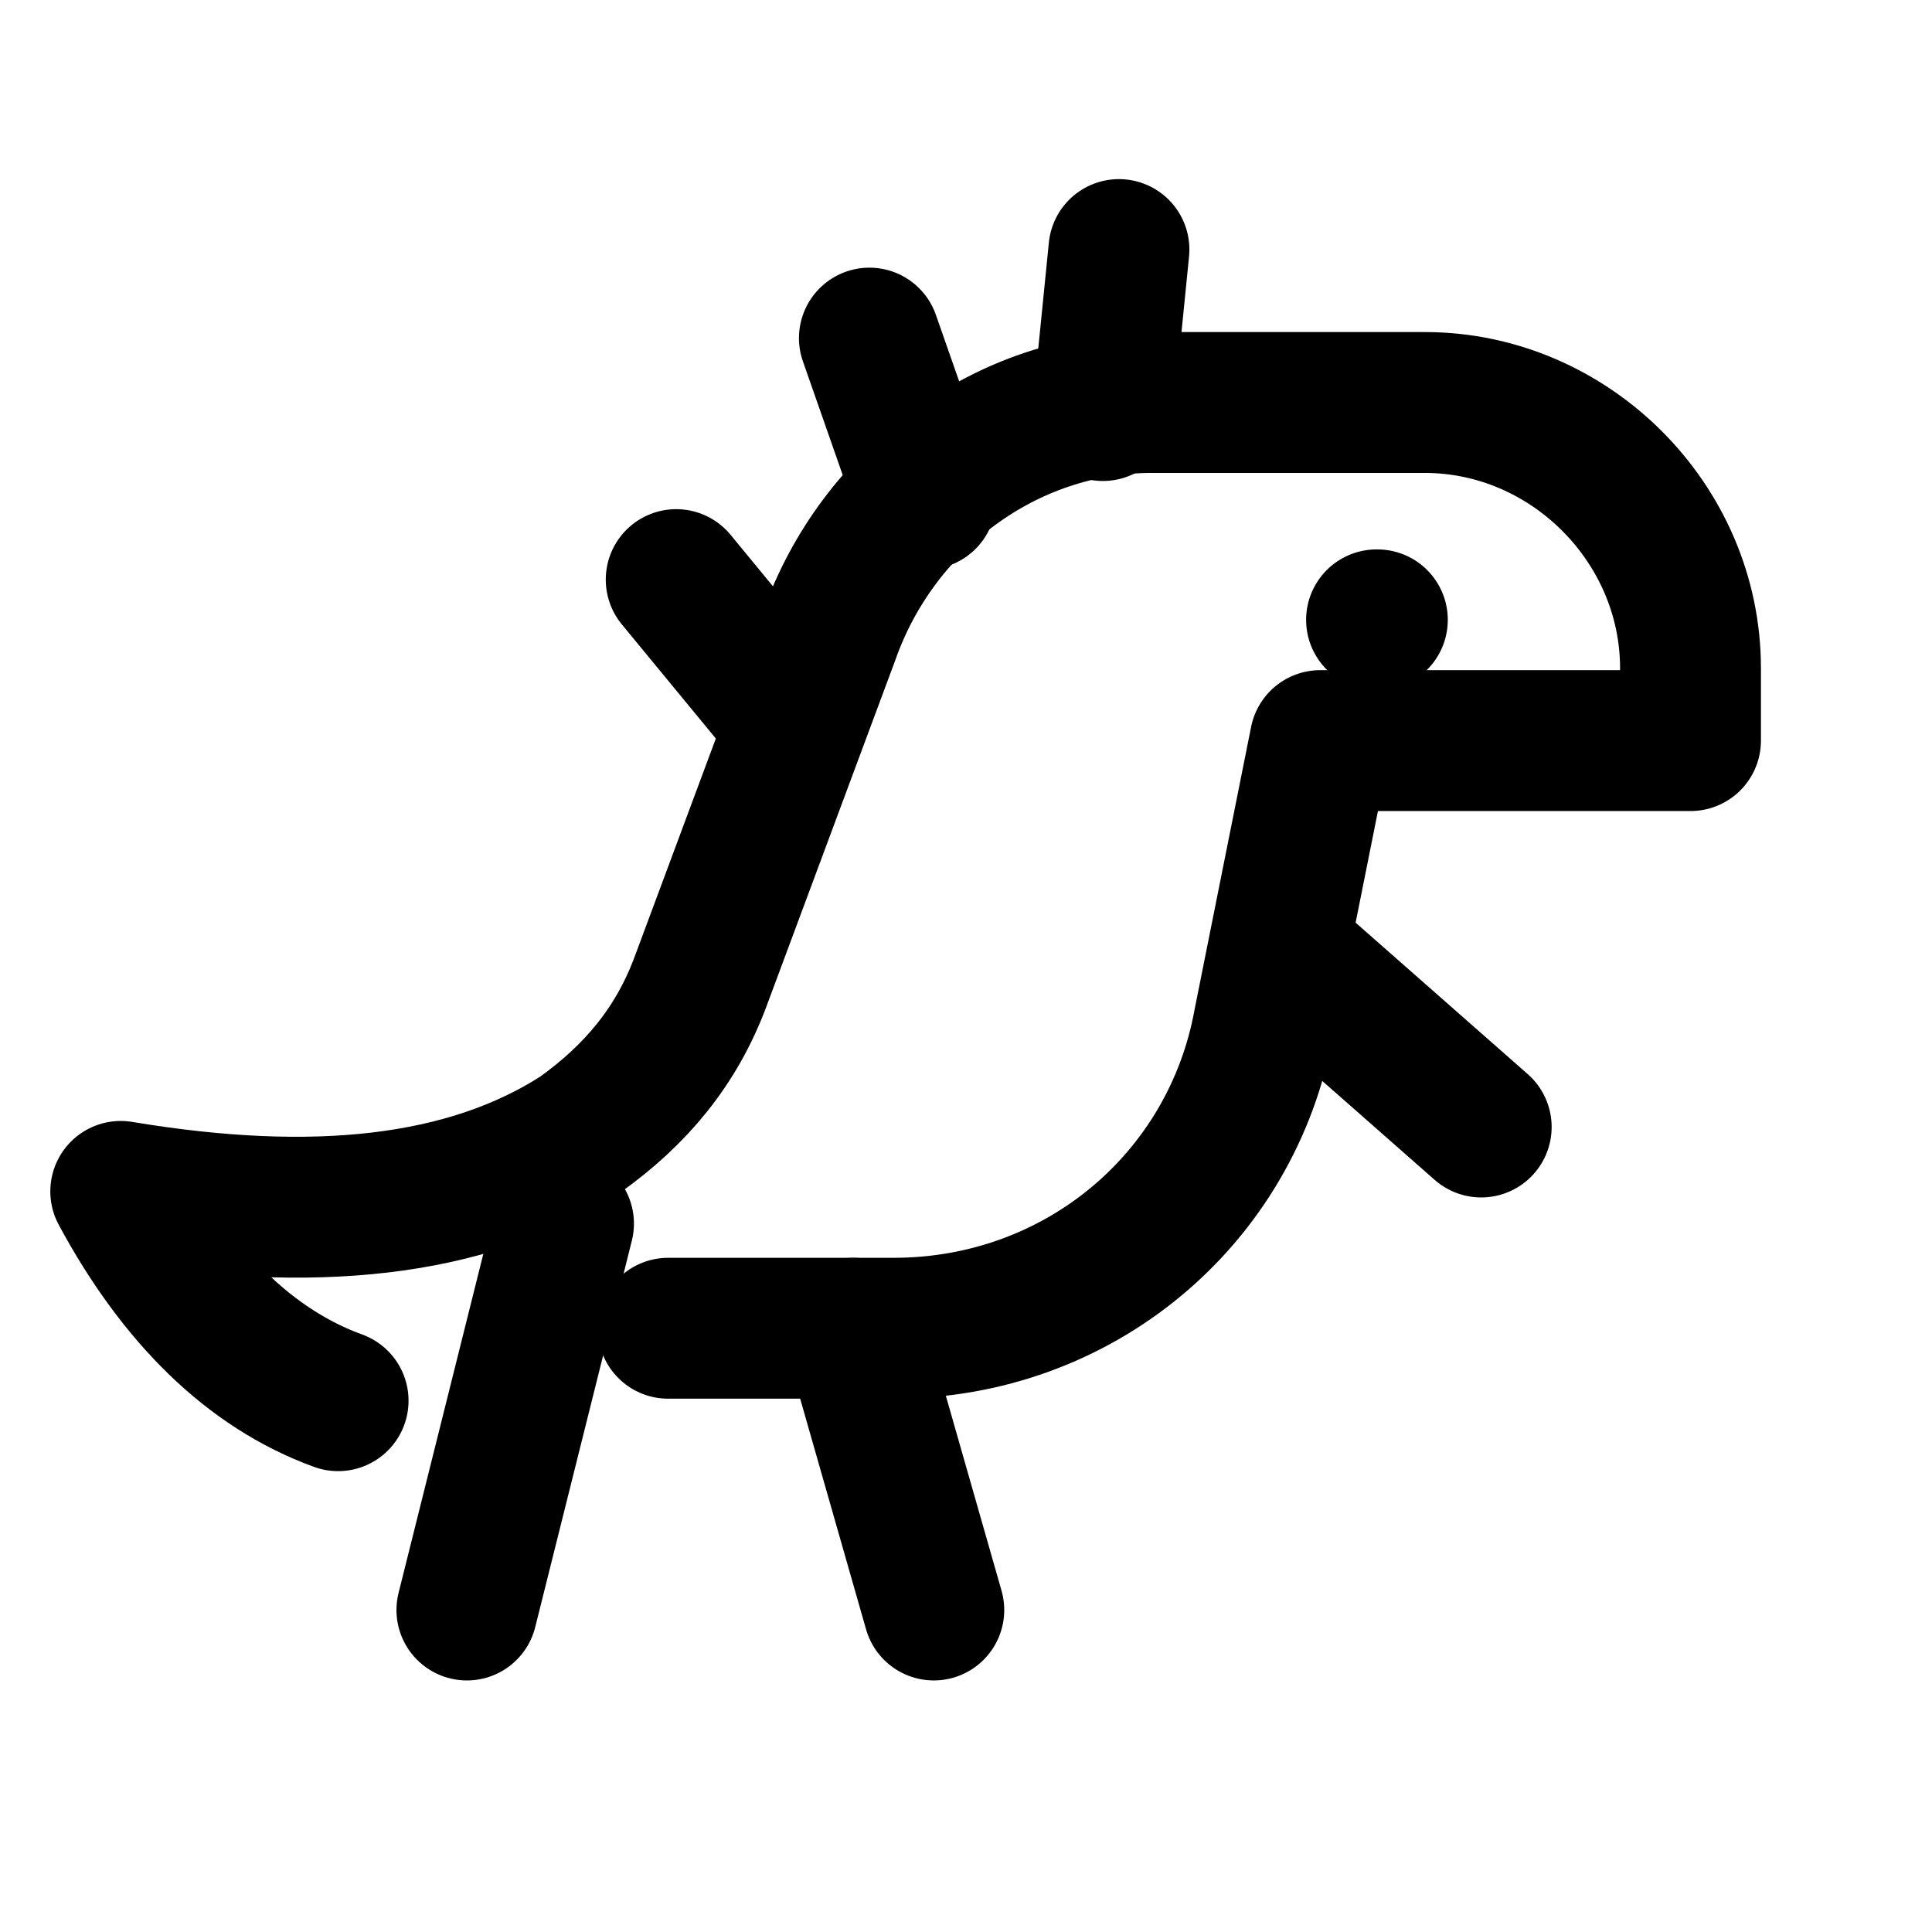
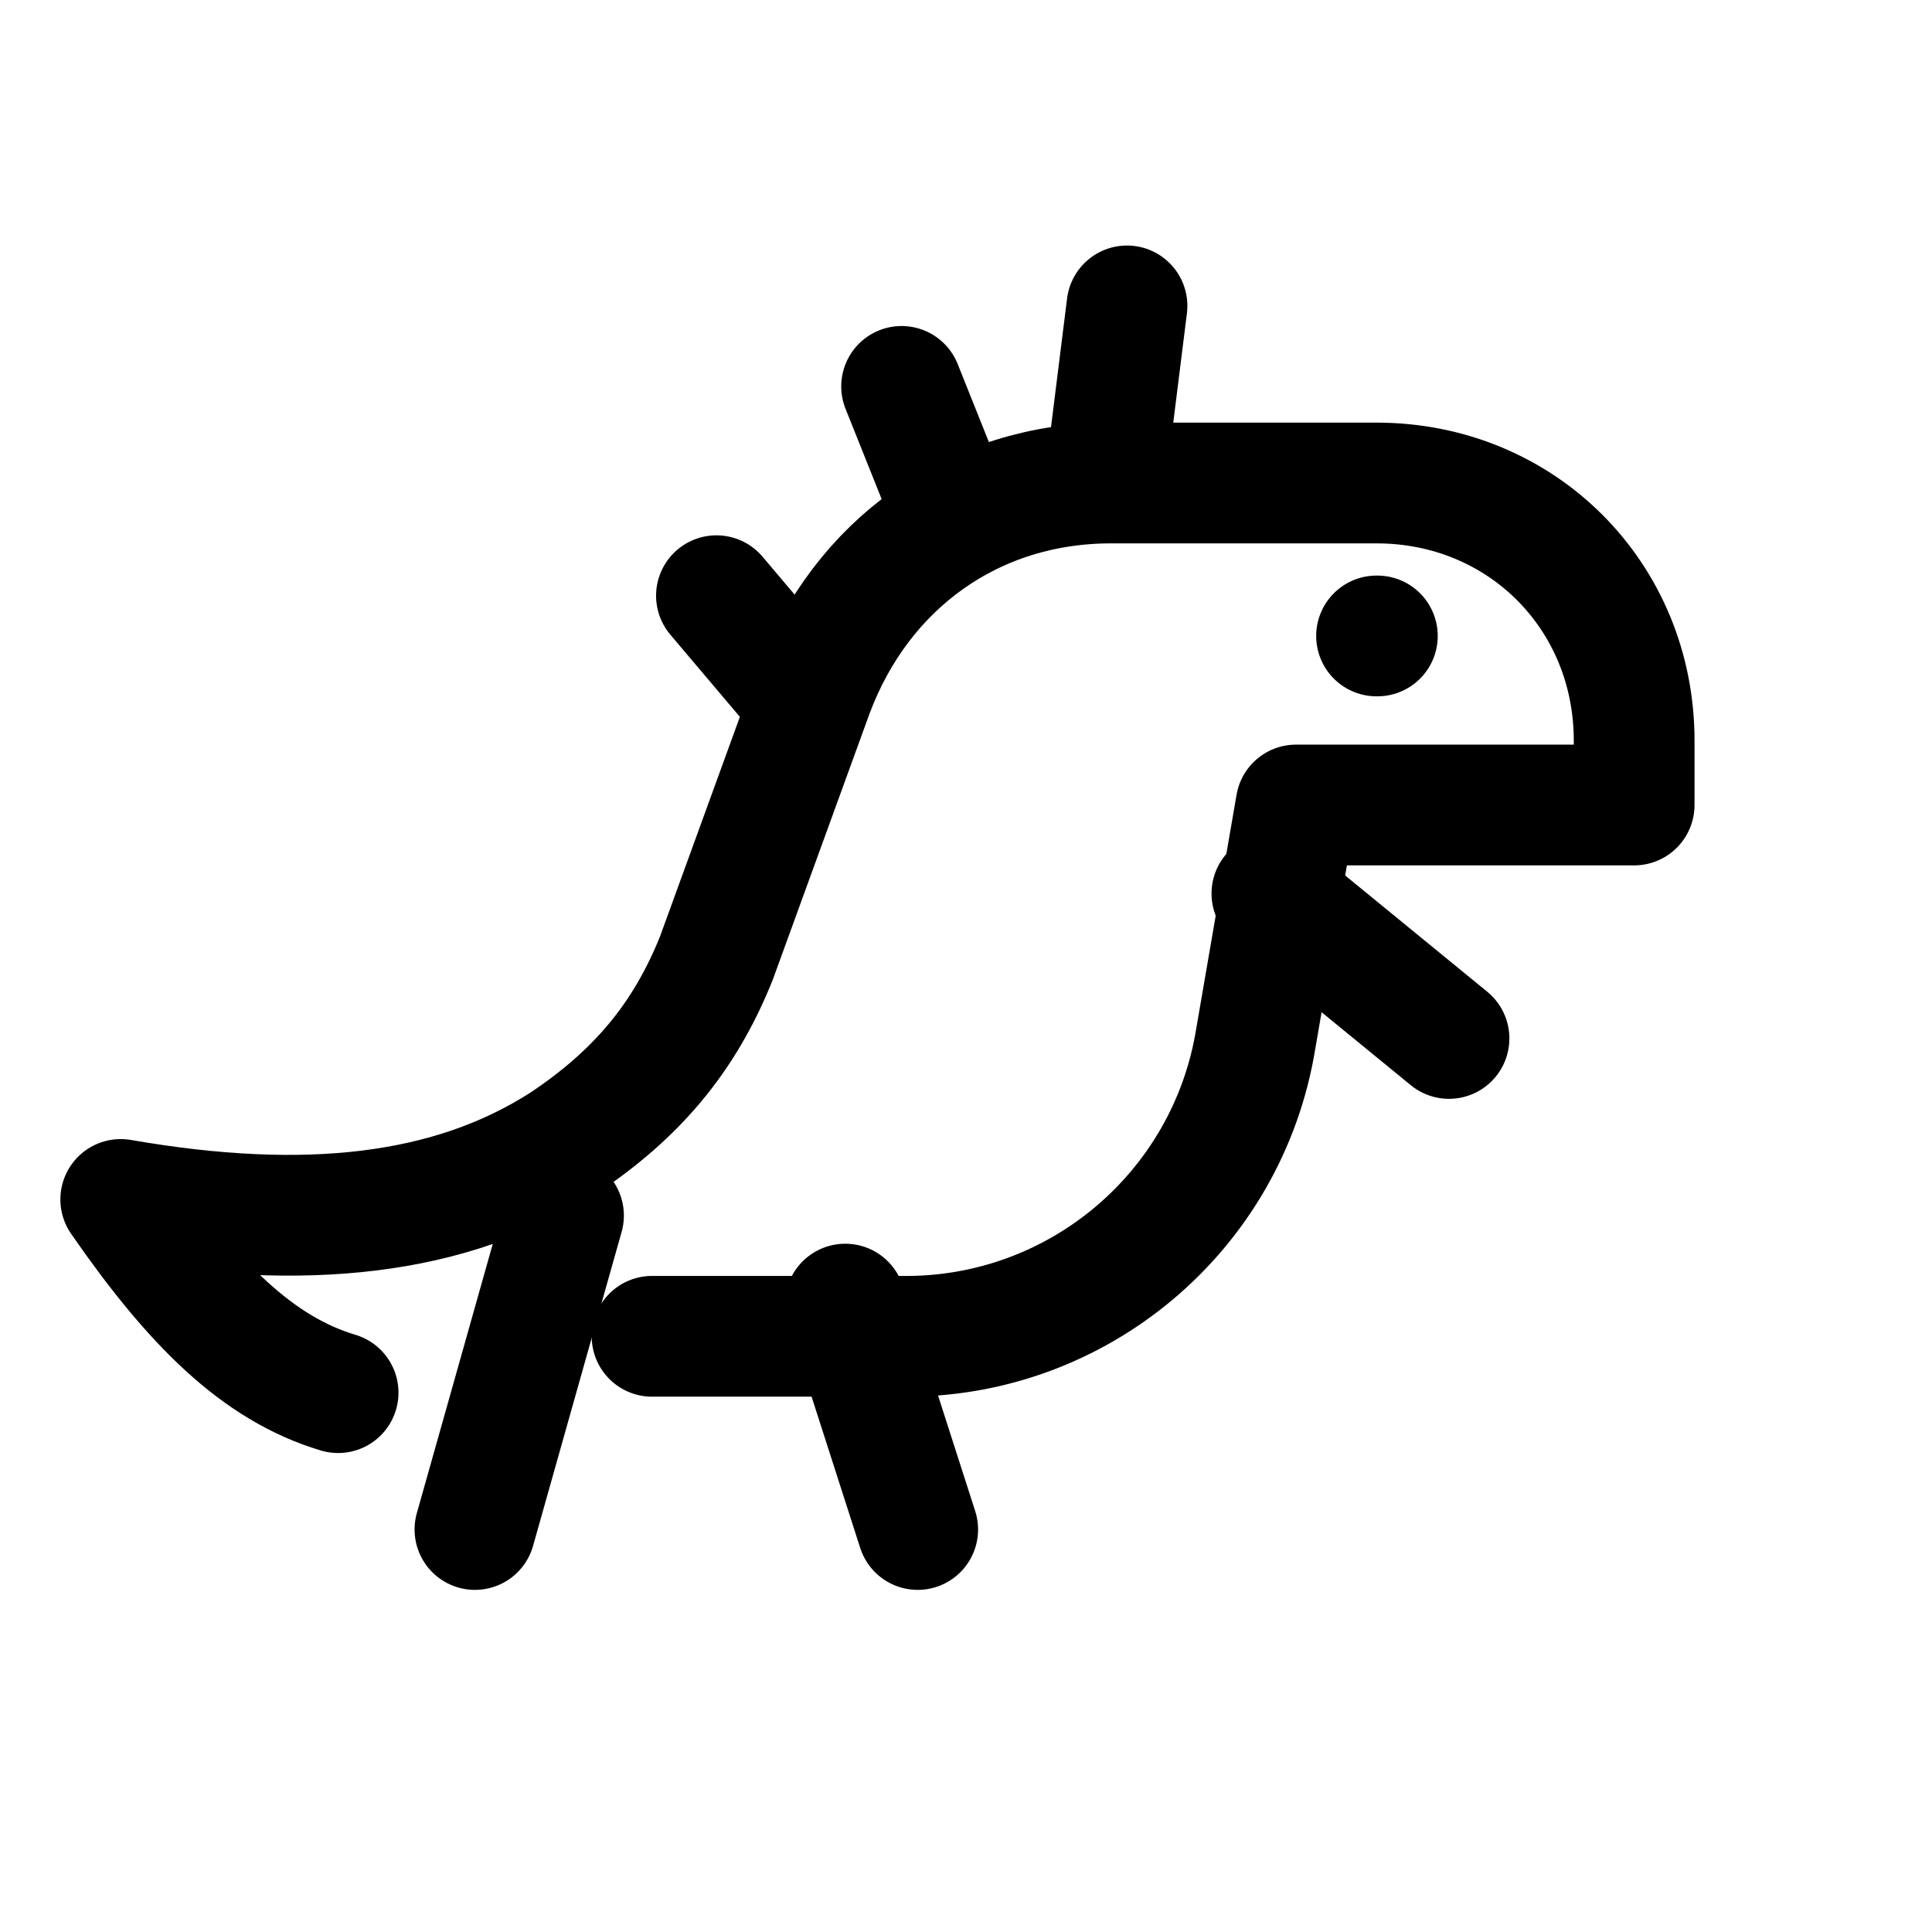
- <svg xmlns="http://www.w3.org/2000/svg" width="24" height="24" viewBox="0 0 24 24" fill="none" stroke="currentColor" stroke-width="1.75" stroke-linecap="round" stroke-linejoin="round" role="img" aria-label="Dinosaur">
-   <path d="M4.2 17.4c-1.1-.4-2-1.3-2.7-2.6 2.4.4 4.3.2 5.7-.7.7-.5 1.2-1.1 1.5-1.9l1.6-4.3c.6-1.7 2.2-2.9 4-2.9h3.4c1.8 0 3.3 1.5 3.3 3.3v.9h-4.6l-.7 3.5c-.4 2.2-2.3 3.8-4.6 3.8H8.3" />
-   <path d="M7 15.2 5.8 20M10.6 16.5l1 3.5M15.9 11.8l2.5 2.2M17.1 7.7h.01" />
-   <path d="m9.8 8.9-1.4-1.7M11.5 6.2l-.7-2M13.7 5.1l.2-2" />
+ <svg xmlns="http://www.w3.org/2000/svg" width="24" height="24" viewBox="0 0 24 24" fill="none" stroke="currentColor" stroke-width="1.5" stroke-linecap="round" stroke-linejoin="round" role="img" aria-label="Dinosaur">
+   <path d="M4.2 17.3c-1-.3-1.8-1.1-2.7-2.4 2.3.4 4.1.2 5.5-.7.9-.6 1.5-1.3 1.9-2.3l1.2-3.3C10.7 7 12.1 6 13.8 6h3.3c1.8 0 3.2 1.4 3.2 3.2V10h-4.2l-.5 2.9a4.4 4.4 0 0 1-4.4 3.7H8.1" />
+   <path d="M7 15.1 5.9 19M10.5 16.2l.9 2.8M15.8 11.1l2.2 1.8" />
+   <path d="m10 8.7-1.1-1.3M11.8 6.3 11.2 4.8M13.8 5.4l.2-1.6" />
+   <path d="M17.1 7.9h.01" />
</svg>
